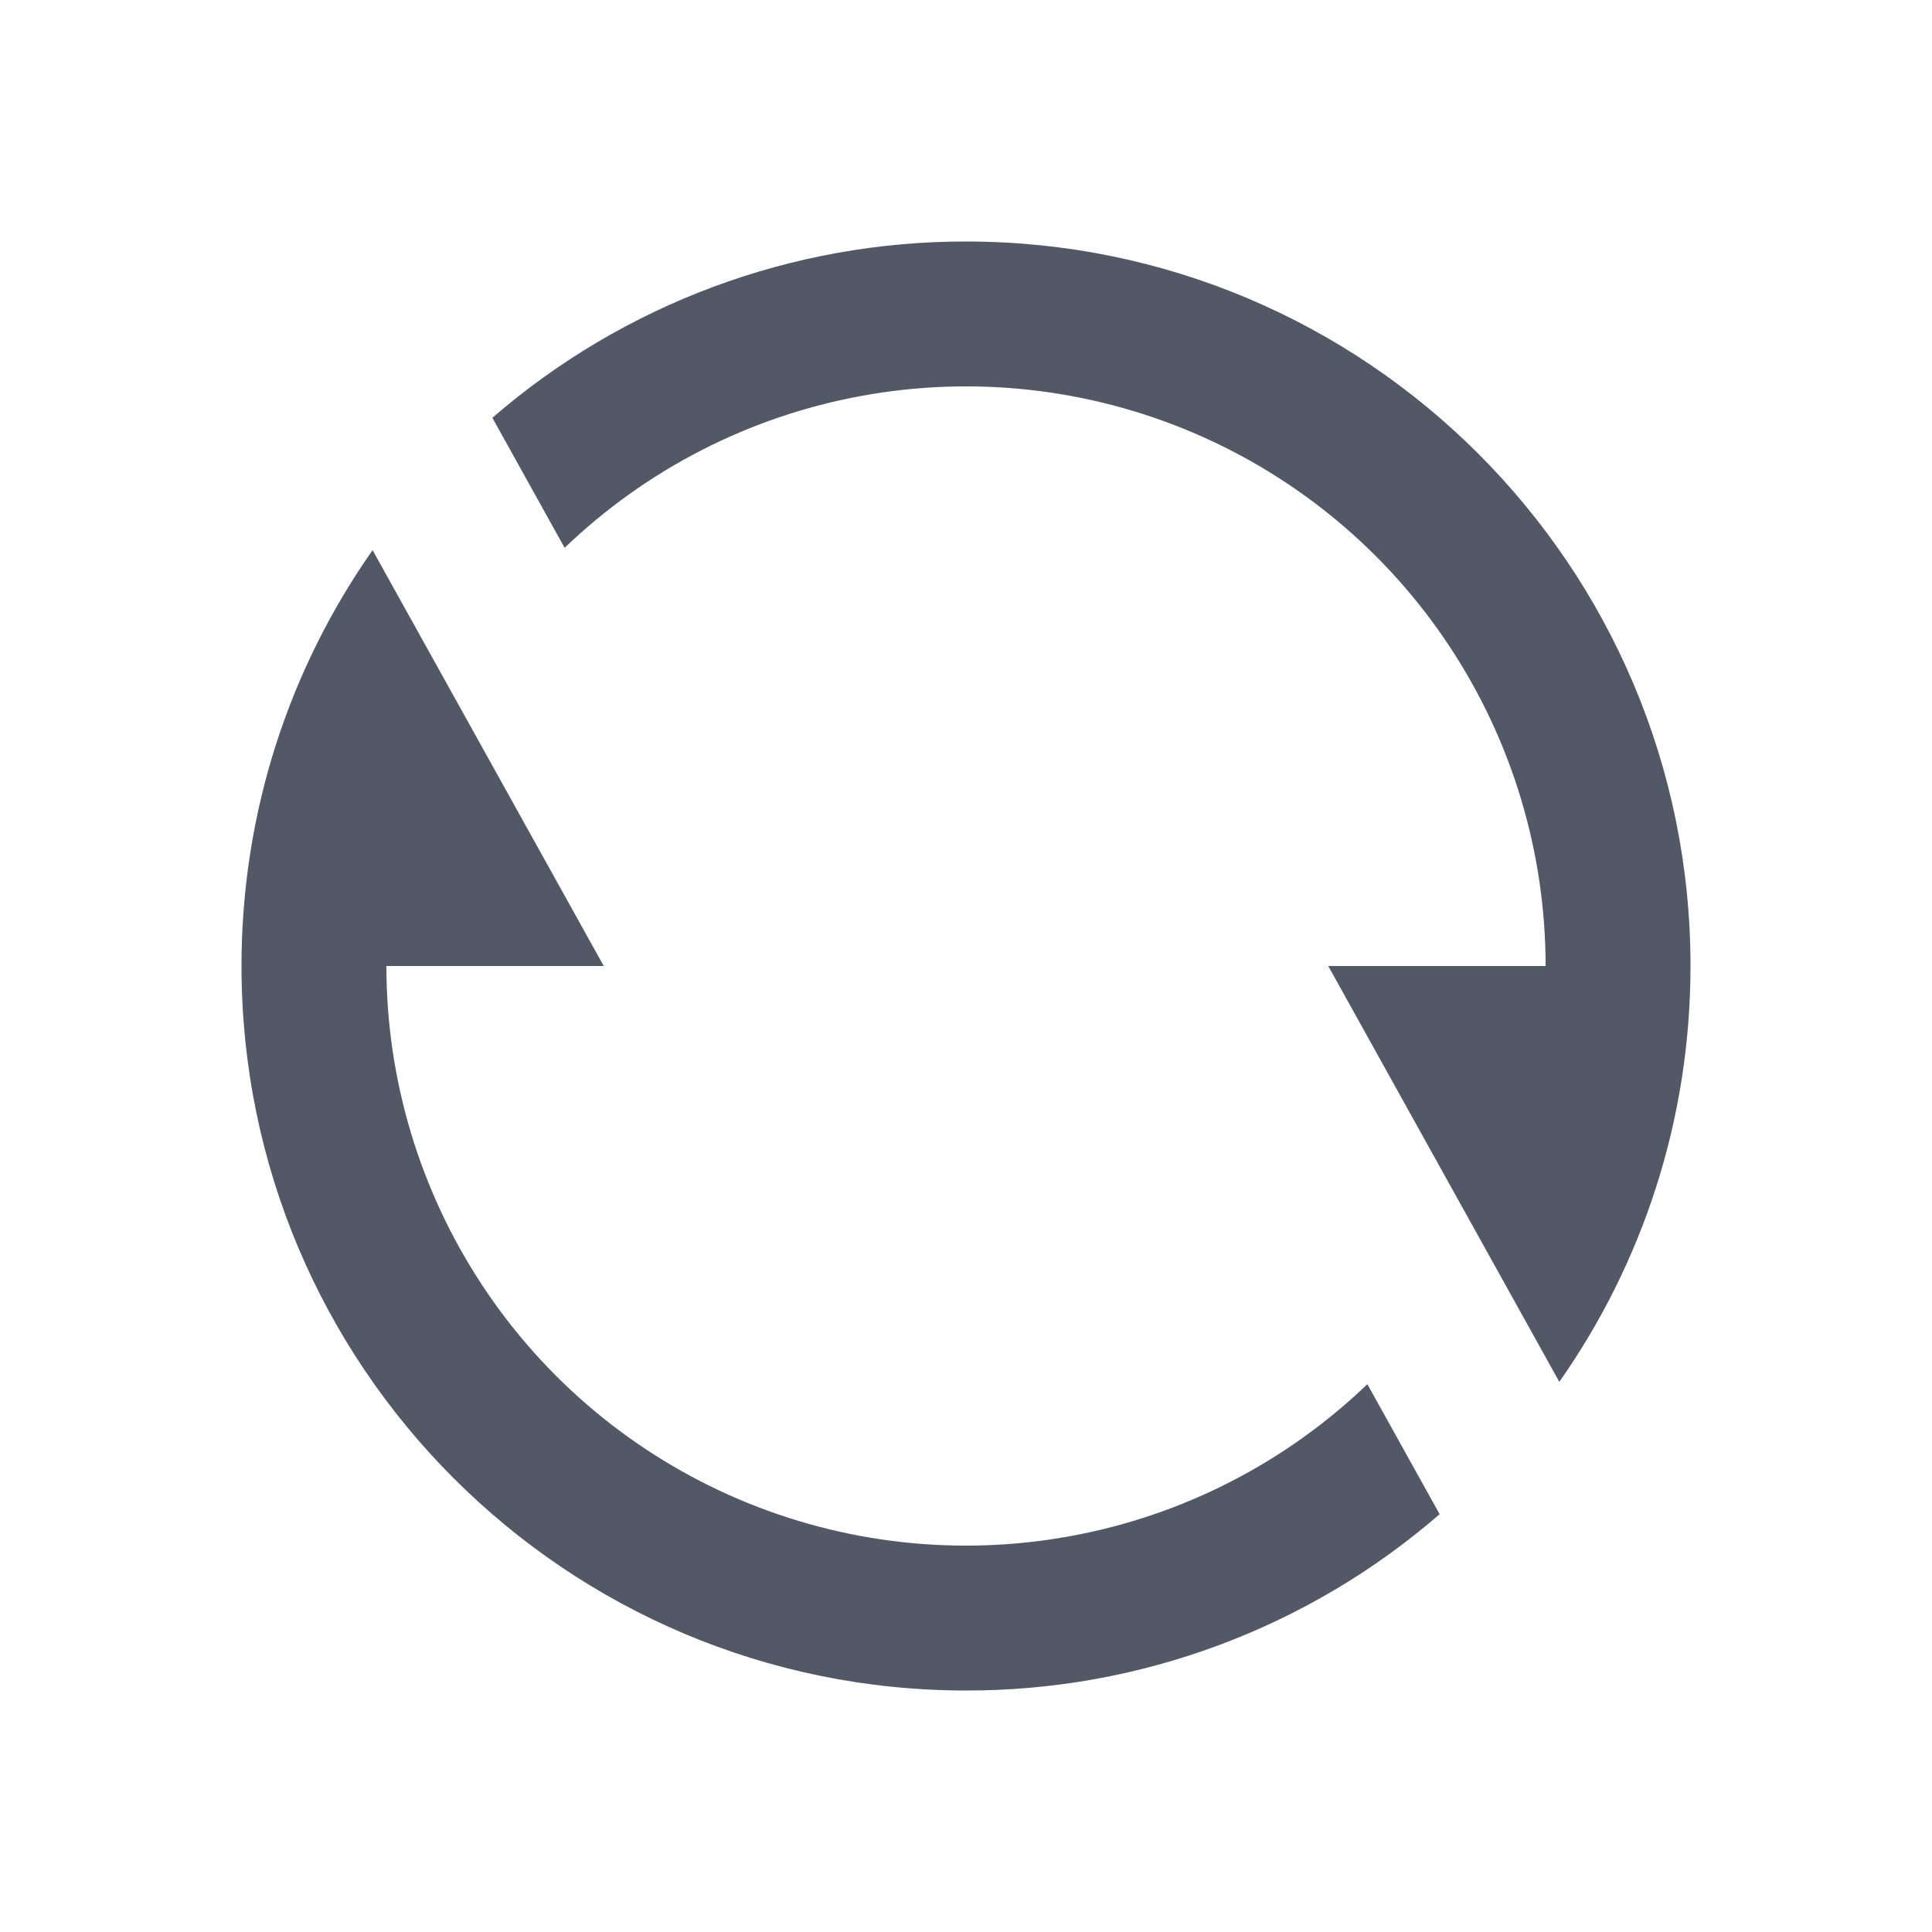
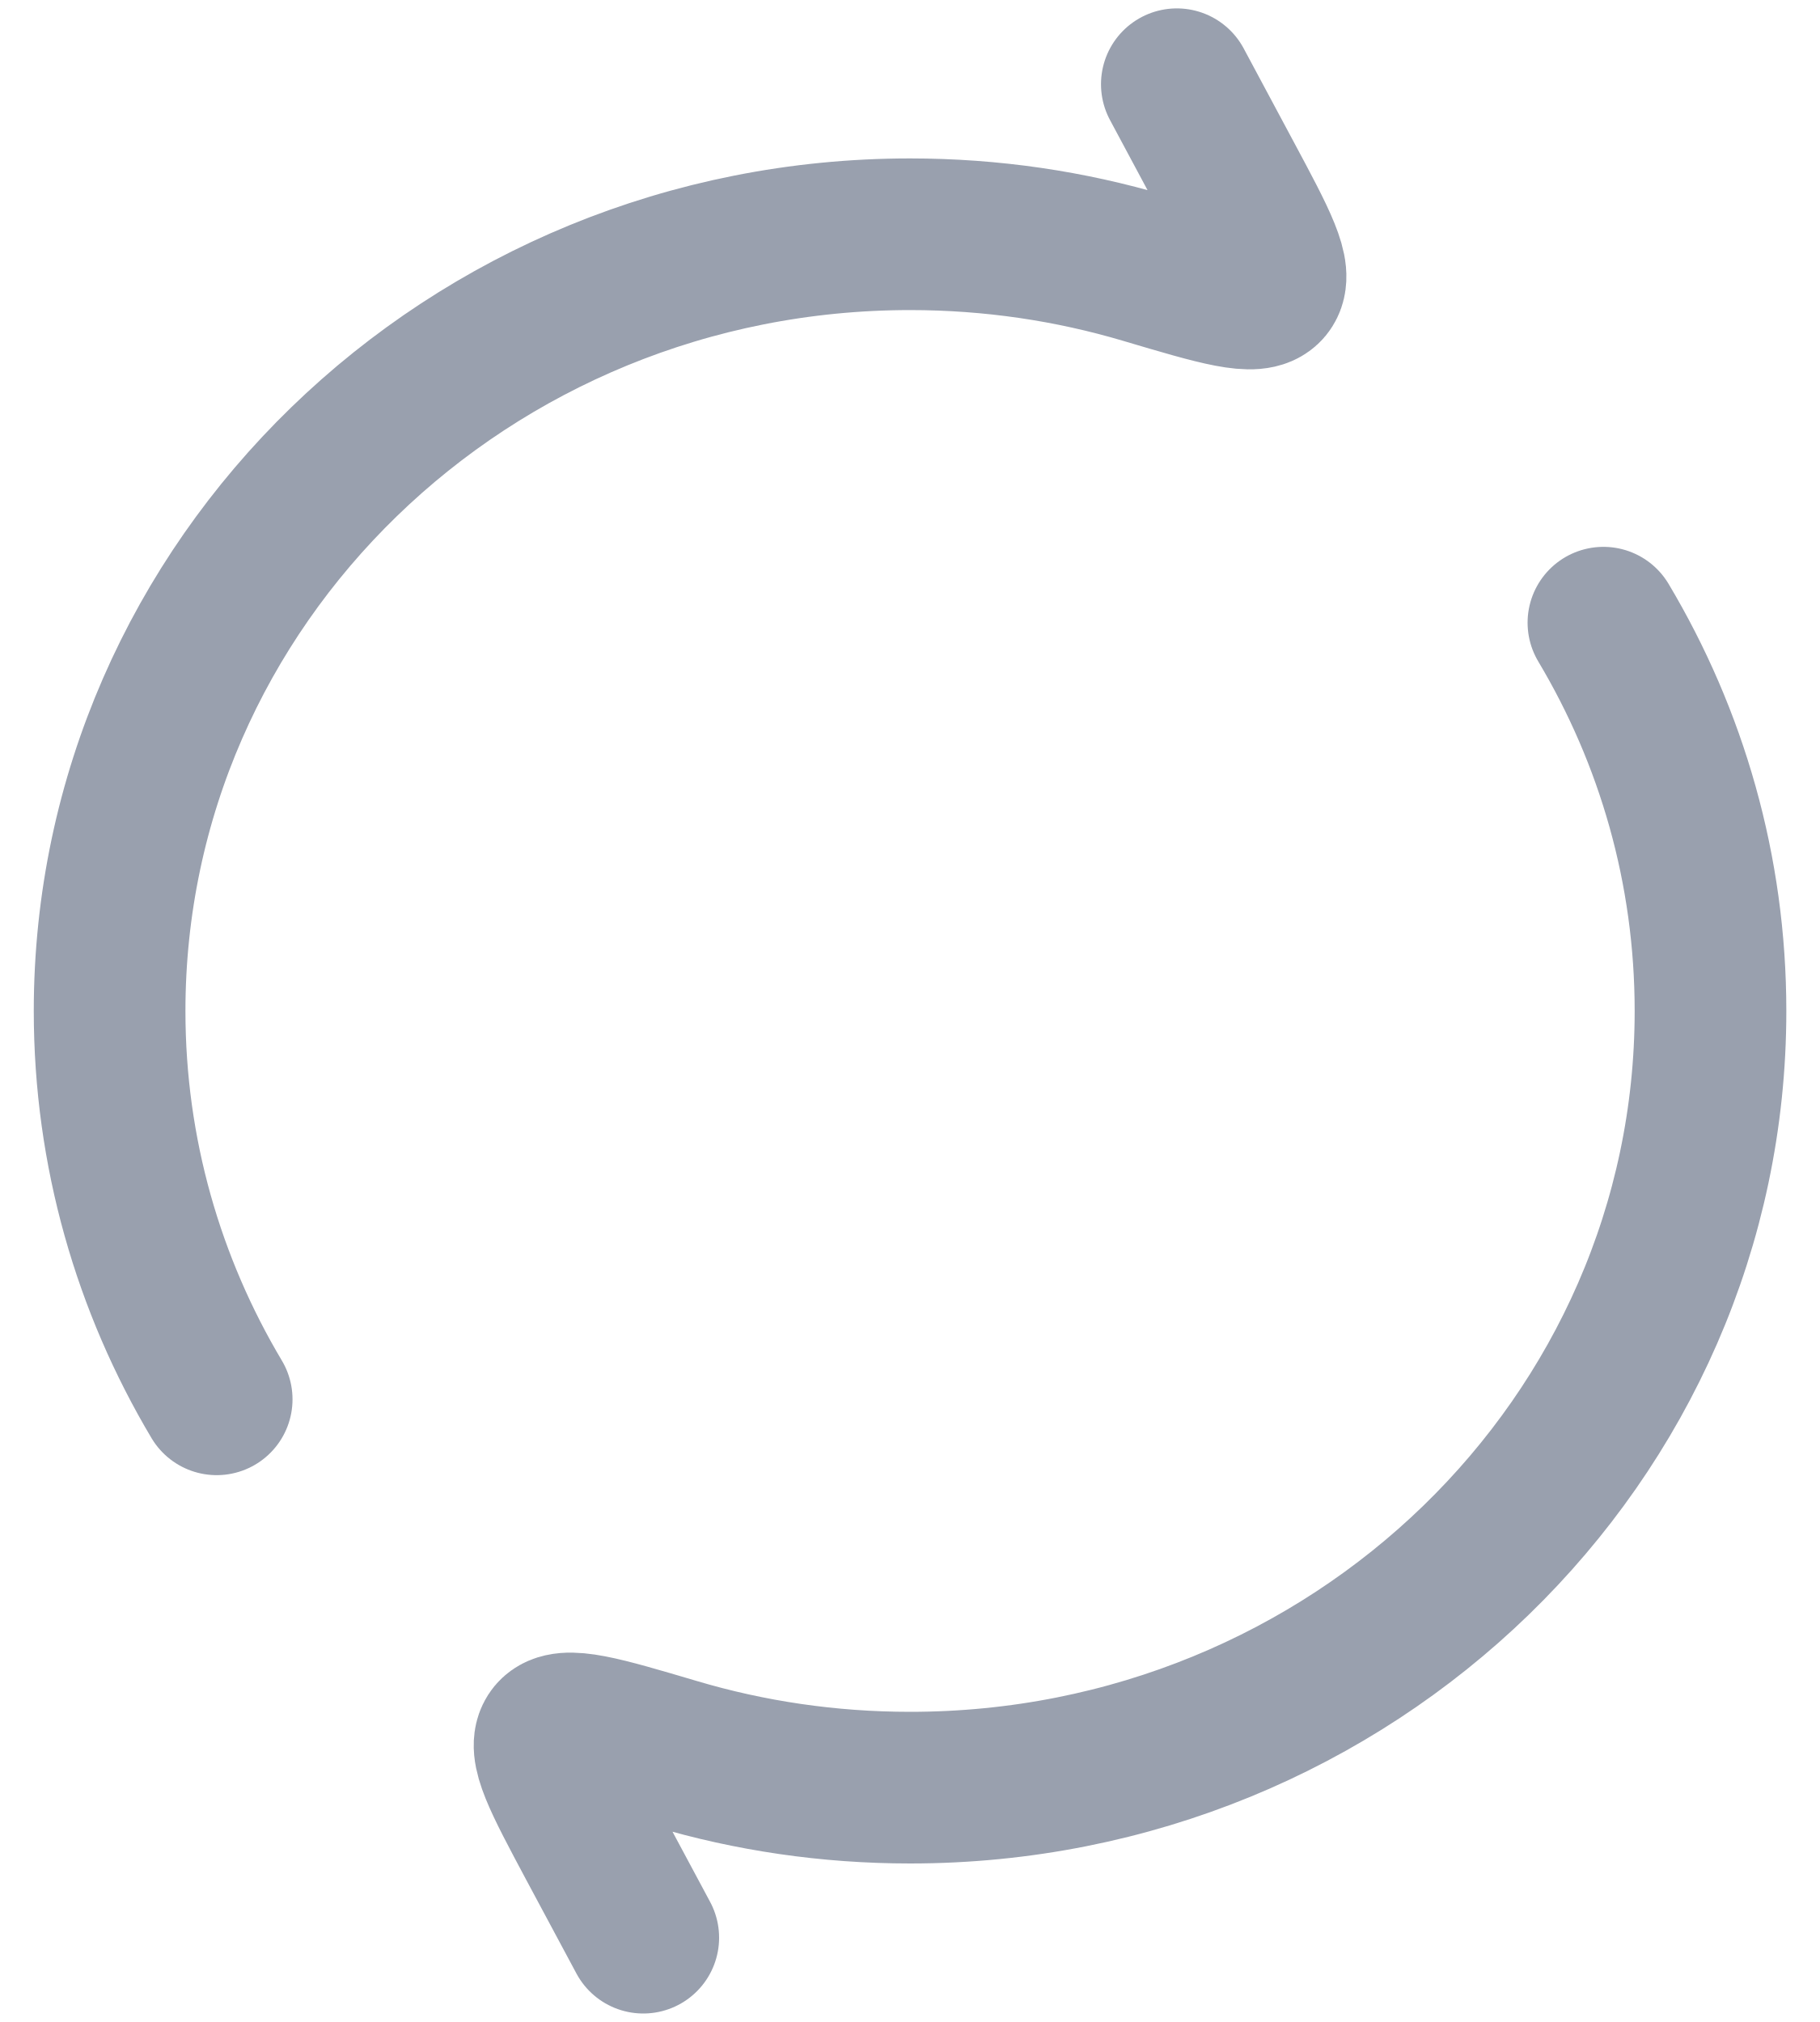
- <svg xmlns="http://www.w3.org/2000/svg" width="20" height="20" viewBox="0 0 20 20" fill="none">
-   <path d="M5.097 4.325C6.458 3.146 8.199 2.498 10 2.5C14.142 2.5 17.5 5.858 17.5 10C17.5 11.602 16.997 13.087 16.142 14.305L13.75 10H16C16 8.824 15.654 7.673 15.006 6.692C14.358 5.711 13.435 4.941 12.353 4.48C11.271 4.019 10.077 3.886 8.92 4.098C7.763 4.309 6.694 4.856 5.845 5.671L5.097 4.325ZM14.903 15.675C13.542 16.855 11.801 17.503 10 17.5C5.858 17.5 2.5 14.142 2.5 10C2.5 8.398 3.002 6.913 3.857 5.695L6.25 10H4C4 11.176 4.346 12.327 4.994 13.308C5.642 14.29 6.565 15.059 7.647 15.52C8.729 15.981 9.923 16.114 11.08 15.902C12.237 15.691 13.306 15.144 14.155 14.329L14.903 15.675Z" fill="#525866" />
+ <svg xmlns="http://www.w3.org/2000/svg" width="18" height="20" viewBox="0 0 18 20" fill="none">
+   <path d="M11.639 0.833L12.138 1.765C12.475 2.394 12.643 2.709 12.532 2.844C12.42 2.979 12.054 2.87 11.32 2.652C10.586 2.434 9.808 2.317 9.001 2.317C4.628 2.317 1.084 5.757 1.084 10C1.084 11.399 1.47 12.711 2.143 13.841M6.362 19.166L5.863 18.235C5.527 17.605 5.358 17.29 5.469 17.155C5.581 17.021 5.948 17.13 6.681 17.347C7.415 17.565 8.194 17.682 9.001 17.682C13.373 17.682 16.917 14.243 16.917 10C16.917 8.6 16.532 7.289 15.858 6.159" stroke="#99A0AE" stroke-width="1.5" stroke-linecap="round" stroke-linejoin="round" />
</svg>
